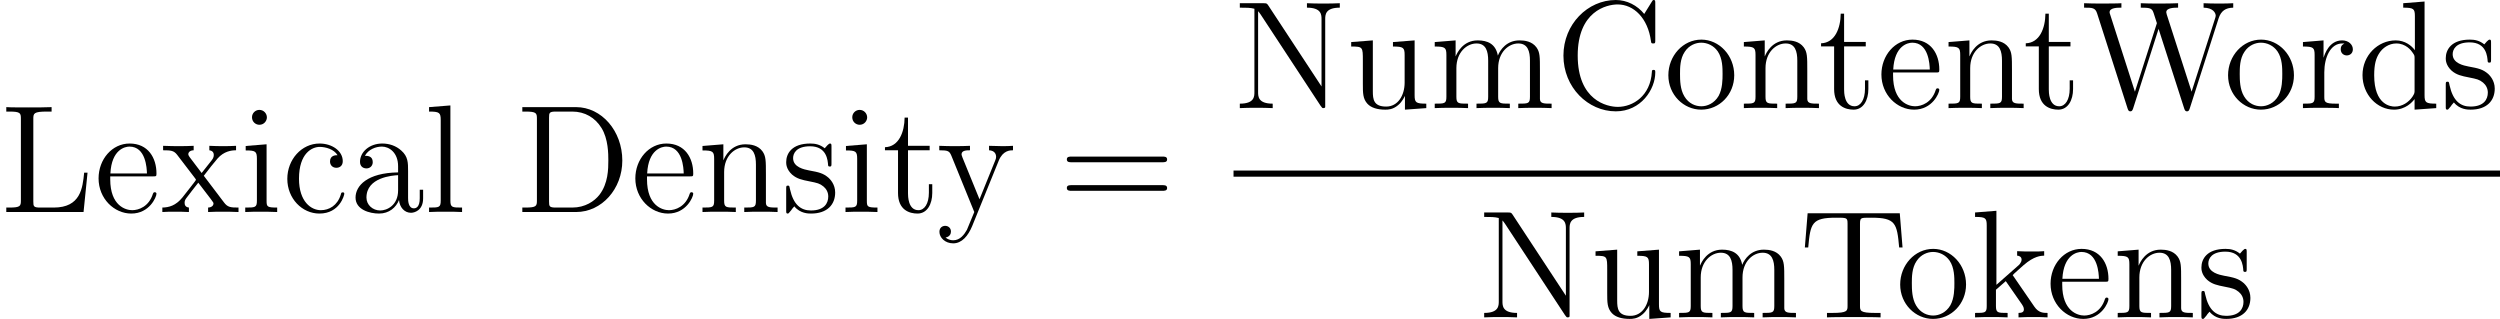
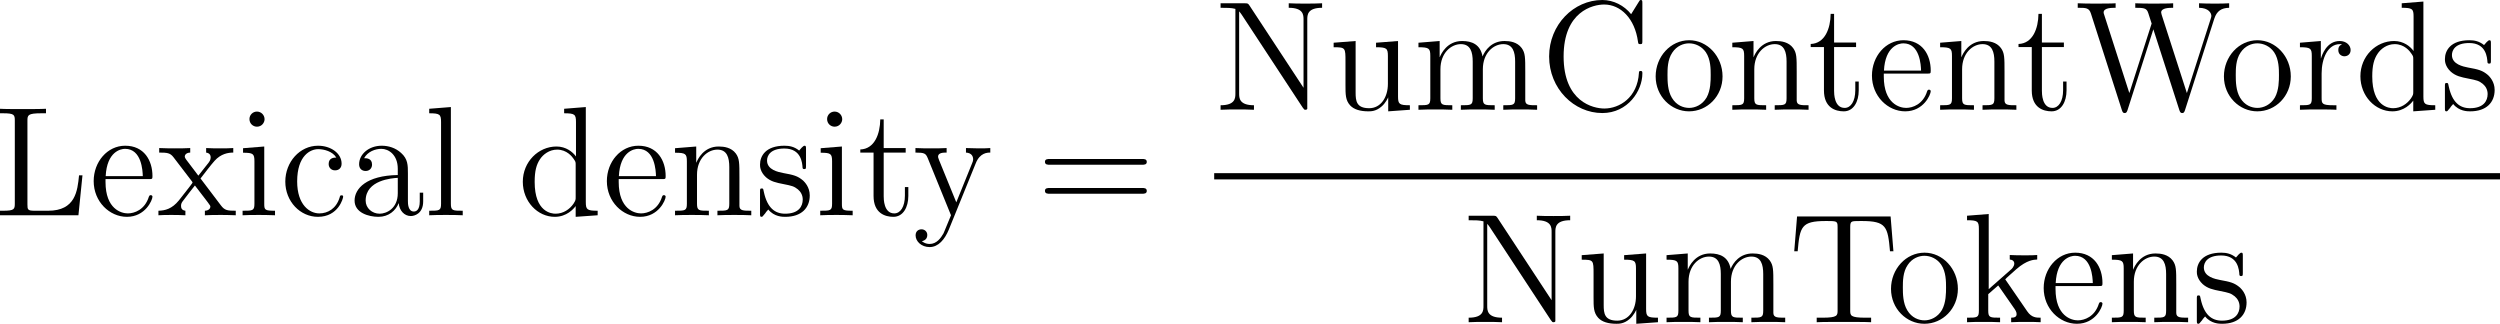
- <svg xmlns="http://www.w3.org/2000/svg" xmlns:xlink="http://www.w3.org/1999/xlink" version="1.1" width="219.898pt" height="28.052pt" viewBox="-.239 -.227 219.898 28.052">
+ <svg xmlns="http://www.w3.org/2000/svg" xmlns:xlink="http://www.w3.org/1999/xlink" version="1.1" width="216.591pt" height="28.052pt" viewBox="-.58 -.282 216.591 28.052">
  <defs>
    <path id="g0-61" d="M8.07-3.873C8.237-3.873 8.452-3.873 8.452-4.089C8.452-4.316 8.249-4.316 8.07-4.316H1.028C.861-4.316 .646-4.316 .646-4.101C.646-3.873 .849-3.873 1.028-3.873H8.07ZM8.07-1.65C8.237-1.65 8.452-1.65 8.452-1.865C8.452-2.092 8.249-2.092 8.07-2.092H1.028C.861-2.092 .646-2.092 .646-1.877C.646-1.65 .849-1.65 1.028-1.65H8.07Z" />
    <path id="g0-67" d="M7.795-8.141C7.795-8.357 7.795-8.416 7.675-8.416C7.603-8.416 7.592-8.393 7.52-8.273L6.934-7.329C6.396-7.998 5.583-8.416 4.722-8.416C2.534-8.416 .646-6.528 .646-4.089C.646-1.614 2.558 .251 4.722 .251C6.683 .251 7.795-1.459 7.795-2.774C7.795-2.905 7.795-2.977 7.663-2.977C7.544-2.977 7.532-2.917 7.532-2.833C7.424-.933 6.037-.096 4.878-.096C4.041-.096 1.757-.598 1.757-4.089C1.757-7.544 4.005-8.07 4.866-8.07C6.121-8.07 7.221-7.006 7.46-5.212C7.484-5.069 7.484-5.033 7.627-5.033C7.795-5.033 7.795-5.069 7.795-5.308V-8.141Z" />
-     <path id="g0-68" d="M.502-8.165V-7.819H.741C1.602-7.819 1.638-7.699 1.638-7.257V-.909C1.638-.466 1.602-.347 .741-.347H.502V0H4.686C6.683 0 8.285-1.793 8.285-4.005C8.285-6.312 6.671-8.165 4.686-8.165H.502ZM3.132-.347C2.606-.347 2.582-.43 2.582-.825V-7.34C2.582-7.735 2.606-7.819 3.132-7.819H4.388C5.38-7.819 6.169-7.34 6.659-6.551C7.197-5.703 7.197-4.495 7.197-4.017C7.197-3.347 7.185-2.224 6.504-1.339C6.109-.837 5.392-.347 4.388-.347H3.132Z" />
    <path id="g0-76" d="M6.814-3.061H6.551C6.432-1.865 6.276-.347 4.184-.347H3.144C2.618-.347 2.594-.43 2.594-.825V-7.245C2.594-7.675 2.618-7.819 3.658-7.819H4.017V-8.165C3.67-8.141 2.618-8.141 2.2-8.141C1.841-8.141 .777-8.141 .49-8.165V-7.819H.729C1.59-7.819 1.626-7.699 1.626-7.257V-.909C1.626-.466 1.59-.347 .729-.347H.49V0H6.504L6.814-3.061Z" />
    <path id="g0-78" d="M2.702-7.998C2.594-8.153 2.582-8.165 2.319-8.165H.49V-7.819C1.004-7.819 1.303-7.819 1.626-7.735V-1.255C1.626-.909 1.626-.347 .49-.347V0C.801-.024 1.435-.024 1.769-.024S2.738-.024 3.049 0V-.347C1.913-.347 1.913-.909 1.913-1.255V-7.544C2.008-7.448 2.008-7.424 2.116-7.281L6.779-.179C6.898-.012 6.91 0 6.994 0C7.101 0 7.125-.048 7.137-.072V-6.91C7.137-7.257 7.137-7.819 8.273-7.819V-8.165C7.962-8.141 7.329-8.141 6.994-8.141S6.025-8.141 5.715-8.165V-7.819C6.85-7.819 6.85-7.257 6.85-6.91V-1.686L2.702-7.998Z" />
    <path id="g0-84" d="M7.807-8.106H.634L.418-5.44H.681C.849-7.329 .956-7.759 2.845-7.759C3.061-7.759 3.395-7.759 3.491-7.735C3.73-7.699 3.742-7.556 3.742-7.281V-.921C3.742-.514 3.742-.347 2.57-.347H2.14V0C2.523-.024 3.754-.024 4.22-.024S5.93-.024 6.312 0V-.347H5.882C4.71-.347 4.71-.514 4.71-.921V-7.281C4.71-7.58 4.734-7.687 4.926-7.735C5.021-7.759 5.368-7.759 5.595-7.759C7.484-7.759 7.592-7.329 7.759-5.44H8.022L7.807-8.106Z" />
    <path id="g0-87" d="M10.676-6.994C10.867-7.568 11.214-7.807 11.812-7.819V-8.165C11.298-8.141 11.274-8.141 10.748-8.141C10.437-8.141 9.791-8.141 9.504-8.165V-7.819C10.234-7.807 10.449-7.424 10.449-7.185C10.449-7.125 10.413-7.03 10.389-6.946L8.572-1.279L6.635-7.293C6.623-7.329 6.599-7.424 6.599-7.46C6.599-7.819 7.233-7.819 7.52-7.819V-8.165C7.233-8.141 6.348-8.141 6.001-8.141S4.926-8.141 4.615-8.165V-7.819C5.248-7.819 5.416-7.783 5.547-7.568C5.631-7.412 5.715-7.042 5.87-6.611L4.16-1.279L2.248-7.233C2.188-7.4 2.188-7.424 2.188-7.46C2.188-7.819 2.798-7.819 3.108-7.819V-8.165C2.833-8.141 1.925-8.141 1.59-8.141C1.243-8.141 .514-8.141 .203-8.165V-7.819C.849-7.819 1.076-7.819 1.219-7.364L3.587 .024C3.646 .203 3.694 .251 3.802 .251C3.897 .251 3.957 .215 4.017 .036L6.001-6.169L7.998 .036C8.058 .215 8.118 .251 8.213 .251C8.321 .251 8.369 .203 8.428 .024L10.676-6.994Z" />
    <path id="g0-97" d="M4.615-3.192C4.615-3.838 4.615-4.316 4.089-4.782C3.67-5.165 3.132-5.332 2.606-5.332C1.626-5.332 .873-4.686 .873-3.909C.873-3.563 1.1-3.395 1.375-3.395C1.662-3.395 1.865-3.599 1.865-3.885C1.865-4.376 1.435-4.376 1.255-4.376C1.53-4.878 2.104-5.093 2.582-5.093C3.132-5.093 3.838-4.639 3.838-3.563V-3.084C1.435-3.049 .526-2.044 .526-1.124C.526-.179 1.626 .12 2.355 .12C3.144 .12 3.682-.359 3.909-.933C3.957-.371 4.328 .06 4.842 .06C5.093 .06 5.786-.108 5.786-1.064V-1.733H5.523V-1.064C5.523-.383 5.236-.287 5.069-.287C4.615-.287 4.615-.921 4.615-1.1V-3.192ZM3.838-1.686C3.838-.514 2.965-.12 2.451-.12C1.865-.12 1.375-.55 1.375-1.124C1.375-2.702 3.407-2.845 3.838-2.869V-1.686Z" />
    <path id="g0-99" d="M4.328-4.423C4.184-4.423 3.742-4.423 3.742-3.933C3.742-3.646 3.945-3.443 4.232-3.443C4.507-3.443 4.734-3.61 4.734-3.957C4.734-4.758 3.897-5.332 2.929-5.332C1.53-5.332 .418-4.089 .418-2.582C.418-1.052 1.566 .12 2.917 .12C4.495 .12 4.854-1.315 4.854-1.423S4.77-1.53 4.734-1.53C4.627-1.53 4.615-1.494 4.579-1.351C4.316-.502 3.67-.143 3.025-.143C2.295-.143 1.327-.777 1.327-2.594C1.327-4.579 2.343-5.069 2.941-5.069C3.395-5.069 4.053-4.89 4.328-4.423Z" />
    <path id="g0-100" d="M3.587-8.165V-7.819C4.4-7.819 4.495-7.735 4.495-7.149V-4.507C4.244-4.854 3.73-5.272 3.001-5.272C1.614-5.272 .418-4.101 .418-2.57C.418-1.052 1.554 .12 2.869 .12C3.778 .12 4.304-.478 4.471-.705V.12L6.157 0V-.347C5.344-.347 5.248-.43 5.248-1.016V-8.297L3.587-8.165ZM4.471-1.399C4.471-1.184 4.471-1.148 4.304-.885C4.017-.466 3.527-.12 2.929-.12C2.618-.12 1.327-.239 1.327-2.558C1.327-3.419 1.47-3.897 1.733-4.292C1.973-4.663 2.451-5.033 3.049-5.033C3.79-5.033 4.208-4.495 4.328-4.304C4.471-4.101 4.471-4.077 4.471-3.862V-1.399Z" />
    <path id="g0-101" d="M4.579-2.774C4.842-2.774 4.866-2.774 4.866-3.001C4.866-4.208 4.22-5.332 2.774-5.332C1.411-5.332 .359-4.101 .359-2.618C.359-1.04 1.578 .12 2.905 .12C4.328 .12 4.866-1.172 4.866-1.423C4.866-1.494 4.806-1.542 4.734-1.542C4.639-1.542 4.615-1.482 4.591-1.423C4.28-.418 3.479-.143 2.977-.143S1.267-.478 1.267-2.546V-2.774H4.579ZM1.279-3.001C1.375-4.878 2.427-5.093 2.762-5.093C4.041-5.093 4.113-3.407 4.125-3.001H1.279Z" />
    <path id="g0-105" d="M2.08-7.364C2.08-7.675 1.829-7.95 1.494-7.95C1.184-7.95 .921-7.699 .921-7.376C.921-7.018 1.207-6.791 1.494-6.791C1.865-6.791 2.08-7.101 2.08-7.364ZM.43-5.141V-4.794C1.196-4.794 1.303-4.722 1.303-4.136V-.885C1.303-.347 1.172-.347 .395-.347V0C.729-.024 1.303-.024 1.65-.024C1.781-.024 2.475-.024 2.881 0V-.347C2.104-.347 2.056-.406 2.056-.873V-5.272L.43-5.141Z" />
    <path id="g0-107" d="M3.347-3.168C3.347-3.18 3.264-3.276 3.264-3.288C3.264-3.324 4.017-3.969 4.113-4.065C4.937-4.782 5.464-4.794 5.715-4.806V-5.153C5.475-5.129 5.165-5.129 4.806-5.129C4.495-5.129 3.885-5.129 3.61-5.153V-4.806C3.814-4.794 3.957-4.686 3.957-4.495C3.957-4.256 3.718-4.041 3.706-4.041L1.997-2.534V-8.297L.335-8.165V-7.819C1.148-7.819 1.243-7.735 1.243-7.149V-.885C1.243-.347 1.112-.347 .335-.347V0C.669-.024 1.243-.024 1.602-.024S2.534-.024 2.869 0V-.347C2.104-.347 1.961-.347 1.961-.885V-2.152L2.726-2.821L3.873-1.172C4.053-.921 4.136-.789 4.136-.622C4.136-.406 3.969-.347 3.718-.347V0C4.017-.024 4.603-.024 4.926-.024C5.44-.024 5.464-.024 5.978 0V-.347C5.655-.347 5.284-.347 4.949-.837L3.347-3.168Z" />
    <path id="g0-108" d="M2.056-8.297L.395-8.165V-7.819C1.207-7.819 1.303-7.735 1.303-7.149V-.885C1.303-.347 1.172-.347 .395-.347V0C.729-.024 1.315-.024 1.674-.024S2.63-.024 2.965 0V-.347C2.2-.347 2.056-.347 2.056-.885V-8.297Z" />
    <path id="g0-109" d="M8.572-2.905C8.572-4.017 8.572-4.352 8.297-4.734C7.95-5.2 7.388-5.272 6.982-5.272C5.99-5.272 5.487-4.555 5.296-4.089C5.129-5.009 4.483-5.272 3.73-5.272C2.57-5.272 2.116-4.28 2.02-4.041H2.008V-5.272L.383-5.141V-4.794C1.196-4.794 1.291-4.71 1.291-4.125V-.885C1.291-.347 1.16-.347 .383-.347V0C.693-.024 1.339-.024 1.674-.024C2.02-.024 2.666-.024 2.977 0V-.347C2.212-.347 2.068-.347 2.068-.885V-3.108C2.068-4.364 2.893-5.033 3.634-5.033S4.543-4.423 4.543-3.694V-.885C4.543-.347 4.411-.347 3.634-.347V0C3.945-.024 4.591-.024 4.926-.024C5.272-.024 5.918-.024 6.229 0V-.347C5.464-.347 5.32-.347 5.32-.885V-3.108C5.32-4.364 6.145-5.033 6.886-5.033S7.795-4.423 7.795-3.694V-.885C7.795-.347 7.663-.347 6.886-.347V0C7.197-.024 7.843-.024 8.177-.024C8.524-.024 9.17-.024 9.48 0V-.347C8.883-.347 8.584-.347 8.572-.705V-2.905Z" />
    <path id="g0-110" d="M5.32-2.905C5.32-4.017 5.32-4.352 5.045-4.734C4.698-5.2 4.136-5.272 3.73-5.272C2.57-5.272 2.116-4.28 2.02-4.041H2.008V-5.272L.383-5.141V-4.794C1.196-4.794 1.291-4.71 1.291-4.125V-.885C1.291-.347 1.16-.347 .383-.347V0C.693-.024 1.339-.024 1.674-.024C2.02-.024 2.666-.024 2.977 0V-.347C2.212-.347 2.068-.347 2.068-.885V-3.108C2.068-4.364 2.893-5.033 3.634-5.033S4.543-4.423 4.543-3.694V-.885C4.543-.347 4.411-.347 3.634-.347V0C3.945-.024 4.591-.024 4.926-.024C5.272-.024 5.918-.024 6.229 0V-.347C5.631-.347 5.332-.347 5.32-.705V-2.905Z" />
    <path id="g0-111" d="M5.487-2.558C5.487-4.101 4.316-5.332 2.929-5.332C1.494-5.332 .359-4.065 .359-2.558C.359-1.028 1.554 .12 2.917 .12C4.328 .12 5.487-1.052 5.487-2.558ZM2.929-.143C2.487-.143 1.949-.335 1.602-.921C1.279-1.459 1.267-2.164 1.267-2.666C1.267-3.12 1.267-3.85 1.638-4.388C1.973-4.902 2.499-5.093 2.917-5.093C3.383-5.093 3.885-4.878 4.208-4.411C4.579-3.862 4.579-3.108 4.579-2.666C4.579-2.248 4.579-1.506 4.268-.944C3.933-.371 3.383-.143 2.929-.143Z" />
    <path id="g0-114" d="M1.997-2.786C1.997-3.945 2.475-5.033 3.395-5.033C3.491-5.033 3.515-5.033 3.563-5.021C3.467-4.973 3.276-4.902 3.276-4.579C3.276-4.232 3.551-4.101 3.742-4.101C3.981-4.101 4.22-4.256 4.22-4.579C4.22-4.937 3.897-5.272 3.383-5.272C2.367-5.272 2.02-4.172 1.949-3.945H1.937V-5.272L.335-5.141V-4.794C1.148-4.794 1.243-4.71 1.243-4.125V-.885C1.243-.347 1.112-.347 .335-.347V0C.669-.024 1.327-.024 1.686-.024C2.008-.024 2.857-.024 3.132 0V-.347H2.893C2.02-.347 1.997-.478 1.997-.909V-2.786Z" />
    <path id="g0-115" d="M3.921-5.057C3.921-5.272 3.921-5.332 3.802-5.332C3.706-5.332 3.479-5.069 3.395-4.961C3.025-5.26 2.654-5.332 2.271-5.332C.825-5.332 .395-4.543 .395-3.885C.395-3.754 .395-3.335 .849-2.917C1.231-2.582 1.638-2.499 2.188-2.391C2.845-2.26 3.001-2.224 3.3-1.985C3.515-1.805 3.67-1.542 3.67-1.207C3.67-.693 3.371-.12 2.319-.12C1.53-.12 .956-.574 .693-1.769C.646-1.985 .646-1.997 .634-2.008C.61-2.056 .562-2.056 .526-2.056C.395-2.056 .395-1.997 .395-1.781V-.155C.395 .06 .395 .12 .514 .12C.574 .12 .586 .108 .789-.143C.849-.227 .849-.251 1.028-.442C1.482 .12 2.128 .12 2.331 .12C3.587 .12 4.208-.574 4.208-1.518C4.208-2.164 3.814-2.546 3.706-2.654C3.276-3.025 2.953-3.096 2.164-3.24C1.805-3.312 .933-3.479 .933-4.196C.933-4.567 1.184-5.117 2.26-5.117C3.563-5.117 3.634-4.005 3.658-3.634C3.67-3.539 3.754-3.539 3.79-3.539C3.921-3.539 3.921-3.599 3.921-3.814V-5.057Z" />
    <path id="g0-116" d="M2.008-4.806H3.694V-5.153H2.008V-7.352H1.745C1.733-6.229 1.303-5.081 .215-5.045V-4.806H1.231V-1.482C1.231-.155 2.116 .12 2.75 .12C3.503 .12 3.897-.622 3.897-1.482V-2.164H3.634V-1.506C3.634-.646 3.288-.143 2.821-.143C2.008-.143 2.008-1.255 2.008-1.459V-4.806Z" />
    <path id="g0-117" d="M3.634-5.141V-4.794C4.447-4.794 4.543-4.71 4.543-4.125V-1.985C4.543-.968 4.005-.12 3.108-.12C2.128-.12 2.068-.681 2.068-1.315V-5.272L.383-5.141V-4.794C1.291-4.794 1.291-4.758 1.291-3.694V-1.901C1.291-1.16 1.291-.729 1.65-.335C1.937-.024 2.427 .12 3.037 .12C3.24 .12 3.622 .12 4.029-.227C4.376-.502 4.567-.956 4.567-.956V.12L6.229 0V-.347C5.416-.347 5.32-.43 5.32-1.016V-5.272L3.634-5.141Z" />
    <path id="g0-120" d="M3.347-2.821C3.694-3.276 4.196-3.921 4.423-4.172C4.914-4.722 5.475-4.806 5.858-4.806V-5.153C5.344-5.129 5.32-5.129 4.854-5.129C4.4-5.129 4.376-5.129 3.778-5.153V-4.806C3.933-4.782 4.125-4.71 4.125-4.435C4.125-4.232 4.017-4.101 3.945-4.005L3.18-3.037L2.248-4.268C2.212-4.316 2.14-4.423 2.14-4.507C2.14-4.579 2.2-4.794 2.558-4.806V-5.153C2.26-5.129 1.65-5.129 1.327-5.129C.933-5.129 .909-5.129 .179-5.153V-4.806C.789-4.806 1.016-4.782 1.267-4.459L2.666-2.63C2.69-2.606 2.738-2.534 2.738-2.499S1.805-1.291 1.686-1.136C1.16-.49 .634-.359 .12-.347V0C.574-.024 .598-.024 1.112-.024C1.566-.024 1.59-.024 2.188 0V-.347C1.901-.383 1.853-.562 1.853-.729C1.853-.921 1.937-1.016 2.056-1.172C2.236-1.423 2.63-1.913 2.917-2.283L3.897-1.004C4.101-.741 4.101-.717 4.101-.646C4.101-.55 4.005-.359 3.682-.347V0C3.993-.024 4.579-.024 4.914-.024C5.308-.024 5.332-.024 6.049 0V-.347C5.416-.347 5.2-.371 4.914-.753L3.347-2.821Z" />
    <path id="g0-121" d="M4.842-3.993C5.165-4.794 5.727-4.806 5.954-4.806V-5.153C5.607-5.129 5.44-5.129 5.057-5.129C4.782-5.129 4.758-5.129 4.089-5.153V-4.806C4.531-4.782 4.639-4.507 4.639-4.292C4.639-4.184 4.615-4.125 4.567-4.005L3.347-.992L2.02-4.244C1.949-4.411 1.949-4.483 1.949-4.495C1.949-4.806 2.367-4.806 2.606-4.806V-5.153C2.295-5.129 1.71-5.129 1.375-5.129C.921-5.129 .897-5.129 .215-5.153V-4.806C.909-4.806 1.004-4.746 1.16-4.376L2.941 0C2.415 1.267 2.415 1.291 2.367 1.387C2.164 1.745 1.841 2.2 1.303 2.2C.933 2.2 .705 1.985 .705 1.985S1.124 1.937 1.124 1.518C1.124 1.231 .897 1.076 .681 1.076C.478 1.076 .227 1.196 .227 1.542C.227 1.997 .669 2.439 1.303 2.439C1.973 2.439 2.463 1.853 2.774 1.1L4.842-3.993Z" />
  </defs>
-   <g id="page1" transform="matrix(1.13 0 0 1.13 -63.98604 -60.8904)">
-     <use x="56.413" y="70.188" xlink:href="#g0-76" />
-     <use x="63.727" y="70.188" xlink:href="#g0-101" />
-     <use x="68.93" y="70.188" xlink:href="#g0-120" />
-     <use x="75.108" y="70.188" xlink:href="#g0-105" />
-     <use x="78.36" y="70.188" xlink:href="#g0-99" />
-     <use x="83.563" y="70.188" xlink:href="#g0-97" />
-     <use x="89.416" y="70.188" xlink:href="#g0-108" />
-     <use x="96.569" y="70.188" xlink:href="#g0-68" />
-     <use x="105.509" y="70.188" xlink:href="#g0-101" />
-     <use x="110.712" y="70.188" xlink:href="#g0-110" />
-     <use x="117.215" y="70.188" xlink:href="#g0-115" />
-     <use x="121.833" y="70.188" xlink:href="#g0-105" />
-     <use x="125.084" y="70.188" xlink:href="#g0-116" />
-     <use x="129.311" y="70.188" xlink:href="#g0-121" />
-     <use x="138.81" y="70.188" xlink:href="#g0-61" />
-     <use x="152.431" y="62.1" xlink:href="#g0-78" />
-     <use x="161.207" y="62.1" xlink:href="#g0-117" />
-     <use x="167.71" y="62.1" xlink:href="#g0-109" />
-     <use x="177.465" y="62.1" xlink:href="#g0-67" />
-     <use x="185.919" y="62.1" xlink:href="#g0-111" />
-     <use x="191.772" y="62.1" xlink:href="#g0-110" />
-     <use x="197.95" y="62.1" xlink:href="#g0-116" />
-     <use x="202.503" y="62.1" xlink:href="#g0-101" />
-     <use x="207.705" y="62.1" xlink:href="#g0-110" />
-     <use x="213.884" y="62.1" xlink:href="#g0-116" />
-     <use x="218.436" y="62.1" xlink:href="#g0-87" />
-     <use x="229.487" y="62.1" xlink:href="#g0-111" />
-     <use x="235.34" y="62.1" xlink:href="#g0-114" />
-     <use x="239.893" y="62.1" xlink:href="#g0-100" />
-     <use x="246.396" y="62.1" xlink:href="#g0-115" />
-     <rect x="152.431" y="66.96" height=".478" width="98.582" />
-     <use x="171.452" y="78.389" xlink:href="#g0-78" />
-     <use x="180.227" y="78.389" xlink:href="#g0-117" />
-     <use x="186.73" y="78.389" xlink:href="#g0-109" />
-     <use x="196.485" y="78.389" xlink:href="#g0-84" />
-     <use x="203.964" y="78.389" xlink:href="#g0-111" />
-     <use x="209.817" y="78.389" xlink:href="#g0-107" />
-     <use x="215.67" y="78.389" xlink:href="#g0-101" />
-     <use x="220.873" y="78.389" xlink:href="#g0-110" />
-     <use x="227.376" y="78.389" xlink:href="#g0-115" />
+   <g id="page1" transform="matrix(1.13 0 0 1.13 -155.3185 -75.5804)">
+     <use x="136.446" y="83.14" xlink:href="#g0-76" />
+     <use x="143.76" y="83.14" xlink:href="#g0-101" />
+     <use x="148.963" y="83.14" xlink:href="#g0-120" />
+     <use x="155.141" y="83.14" xlink:href="#g0-105" />
+     <use x="158.393" y="83.14" xlink:href="#g0-99" />
+     <use x="163.596" y="83.14" xlink:href="#g0-97" />
+     <use x="169.449" y="83.14" xlink:href="#g0-108" />
+     <use x="176.602" y="83.14" xlink:href="#g0-100" />
+     <use x="183.106" y="83.14" xlink:href="#g0-101" />
+     <use x="188.308" y="83.14" xlink:href="#g0-110" />
+     <use x="194.812" y="83.14" xlink:href="#g0-115" />
+     <use x="199.429" y="83.14" xlink:href="#g0-105" />
+     <use x="202.681" y="83.14" xlink:href="#g0-116" />
+     <use x="206.908" y="83.14" xlink:href="#g0-121" />
+     <use x="216.407" y="83.14" xlink:href="#g0-61" />
+     <use x="230.028" y="75.052" xlink:href="#g0-78" />
+     <use x="238.803" y="75.052" xlink:href="#g0-117" />
+     <use x="245.306" y="75.052" xlink:href="#g0-109" />
+     <use x="255.061" y="75.052" xlink:href="#g0-67" />
+     <use x="263.516" y="75.052" xlink:href="#g0-111" />
+     <use x="269.369" y="75.052" xlink:href="#g0-110" />
+     <use x="275.547" y="75.052" xlink:href="#g0-116" />
+     <use x="280.099" y="75.052" xlink:href="#g0-101" />
+     <use x="285.302" y="75.052" xlink:href="#g0-110" />
+     <use x="291.48" y="75.052" xlink:href="#g0-116" />
+     <use x="296.032" y="75.052" xlink:href="#g0-87" />
+     <use x="307.084" y="75.052" xlink:href="#g0-111" />
+     <use x="312.937" y="75.052" xlink:href="#g0-114" />
+     <use x="317.489" y="75.052" xlink:href="#g0-100" />
+     <use x="323.992" y="75.052" xlink:href="#g0-115" />
+     <rect x="230.028" y="79.912" height=".478" width="98.582" />
+     <use x="249.048" y="91.34" xlink:href="#g0-78" />
+     <use x="257.823" y="91.34" xlink:href="#g0-117" />
+     <use x="264.327" y="91.34" xlink:href="#g0-109" />
+     <use x="274.082" y="91.34" xlink:href="#g0-84" />
+     <use x="281.56" y="91.34" xlink:href="#g0-111" />
+     <use x="287.413" y="91.34" xlink:href="#g0-107" />
+     <use x="293.266" y="91.34" xlink:href="#g0-101" />
+     <use x="298.469" y="91.34" xlink:href="#g0-110" />
+     <use x="304.972" y="91.34" xlink:href="#g0-115" />
  </g>
</svg>
